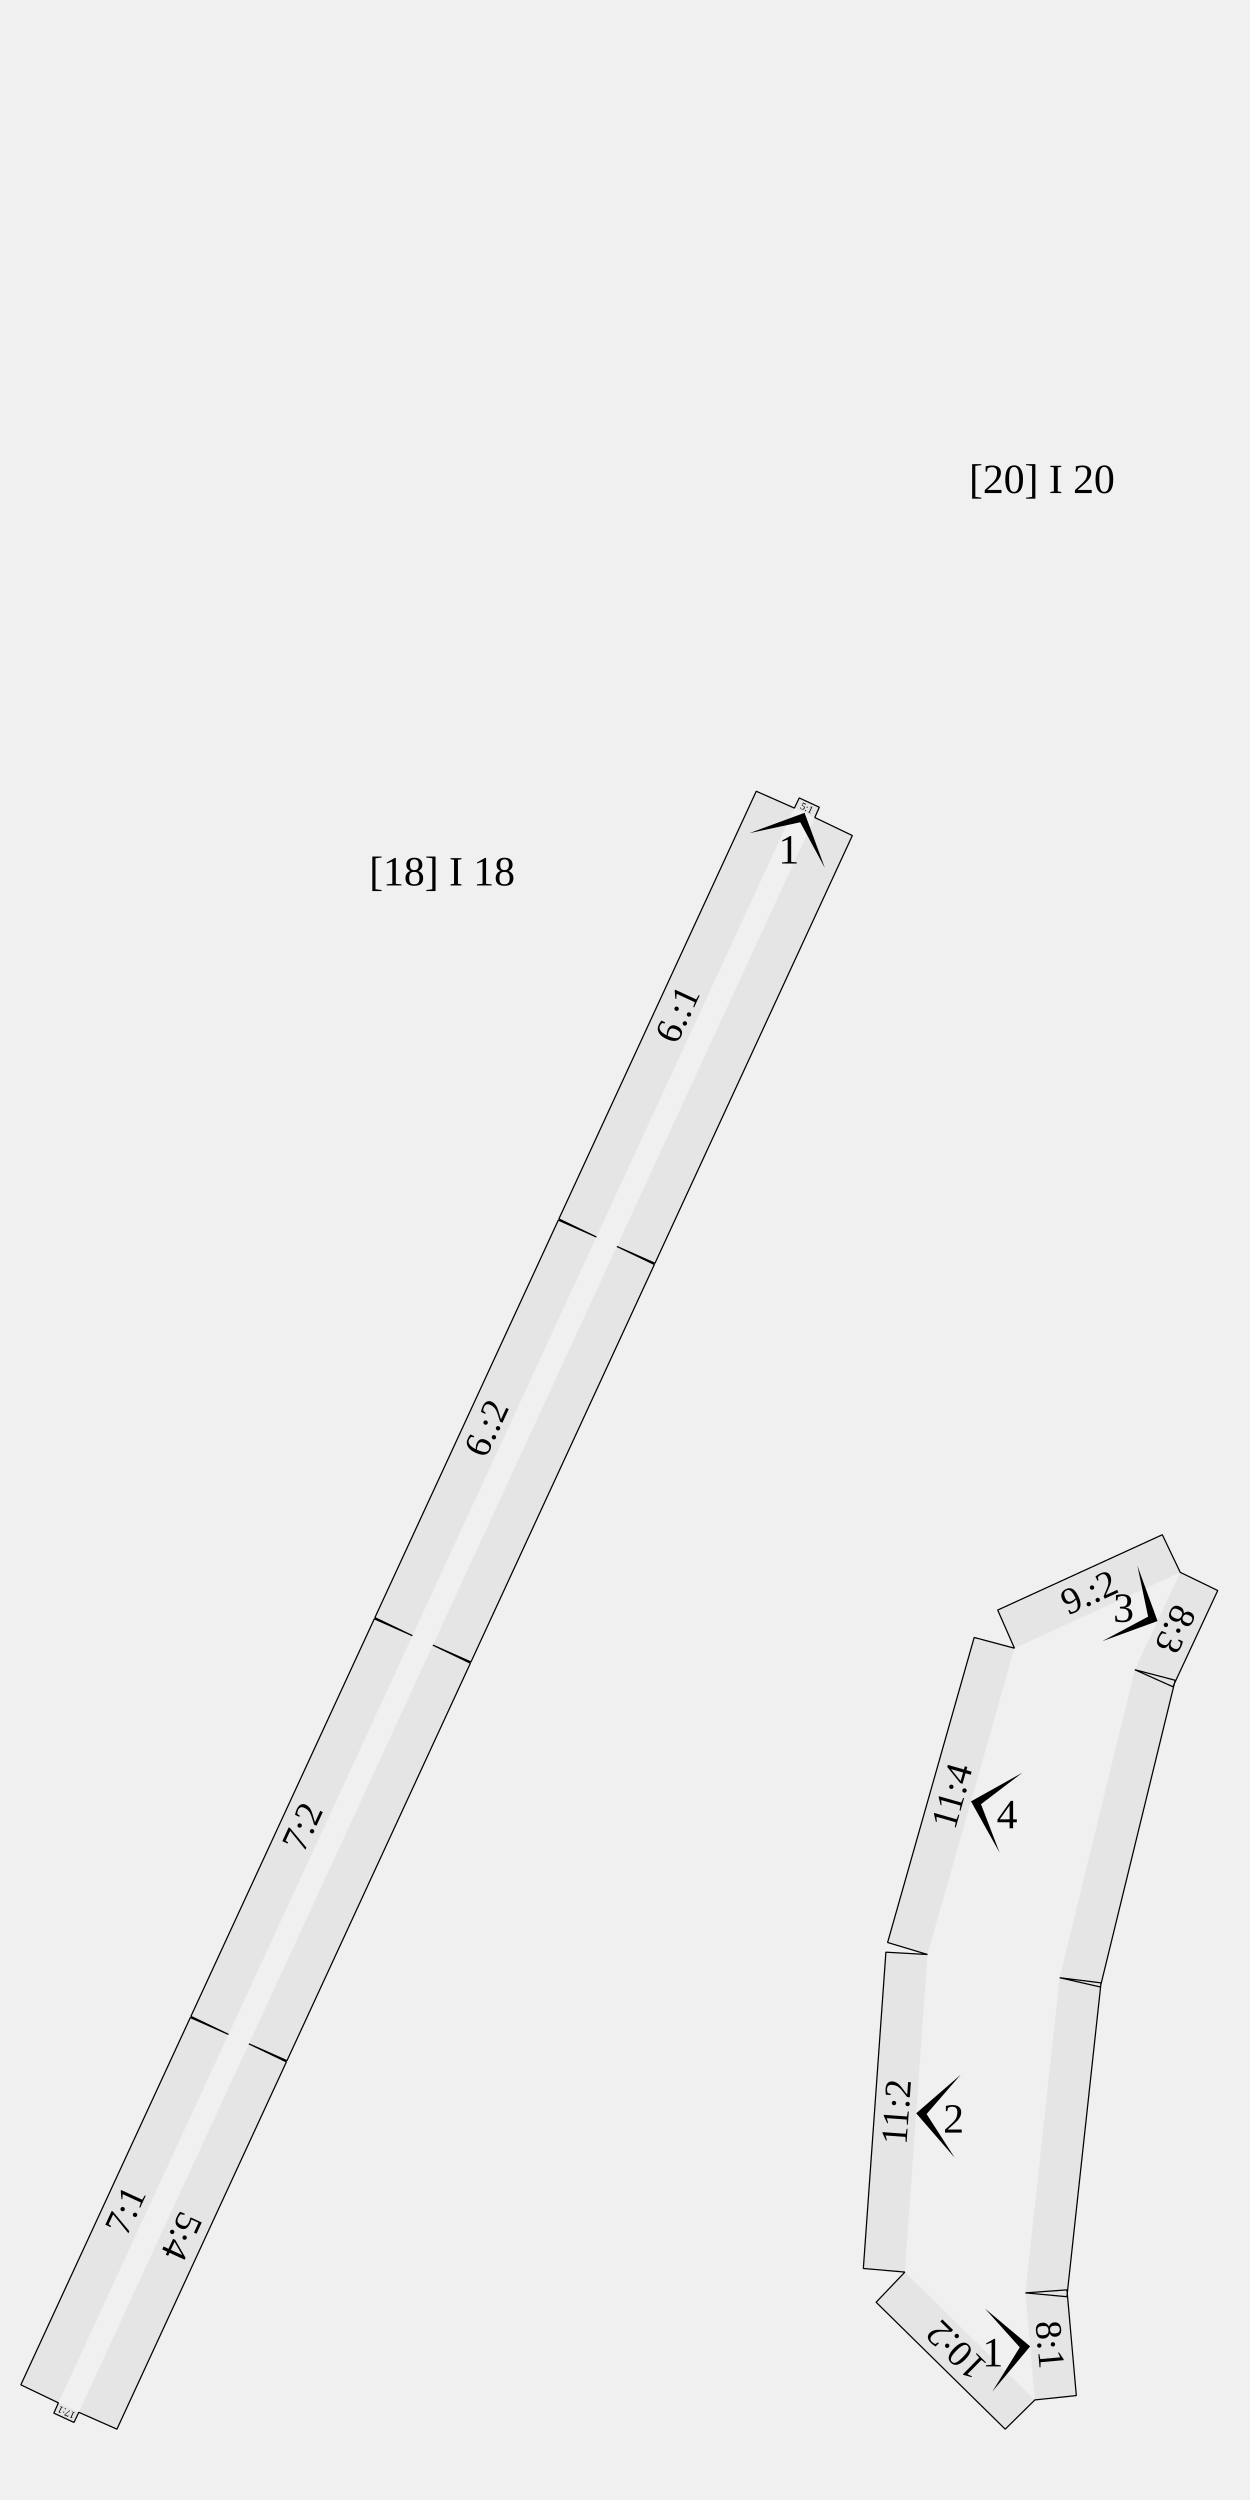
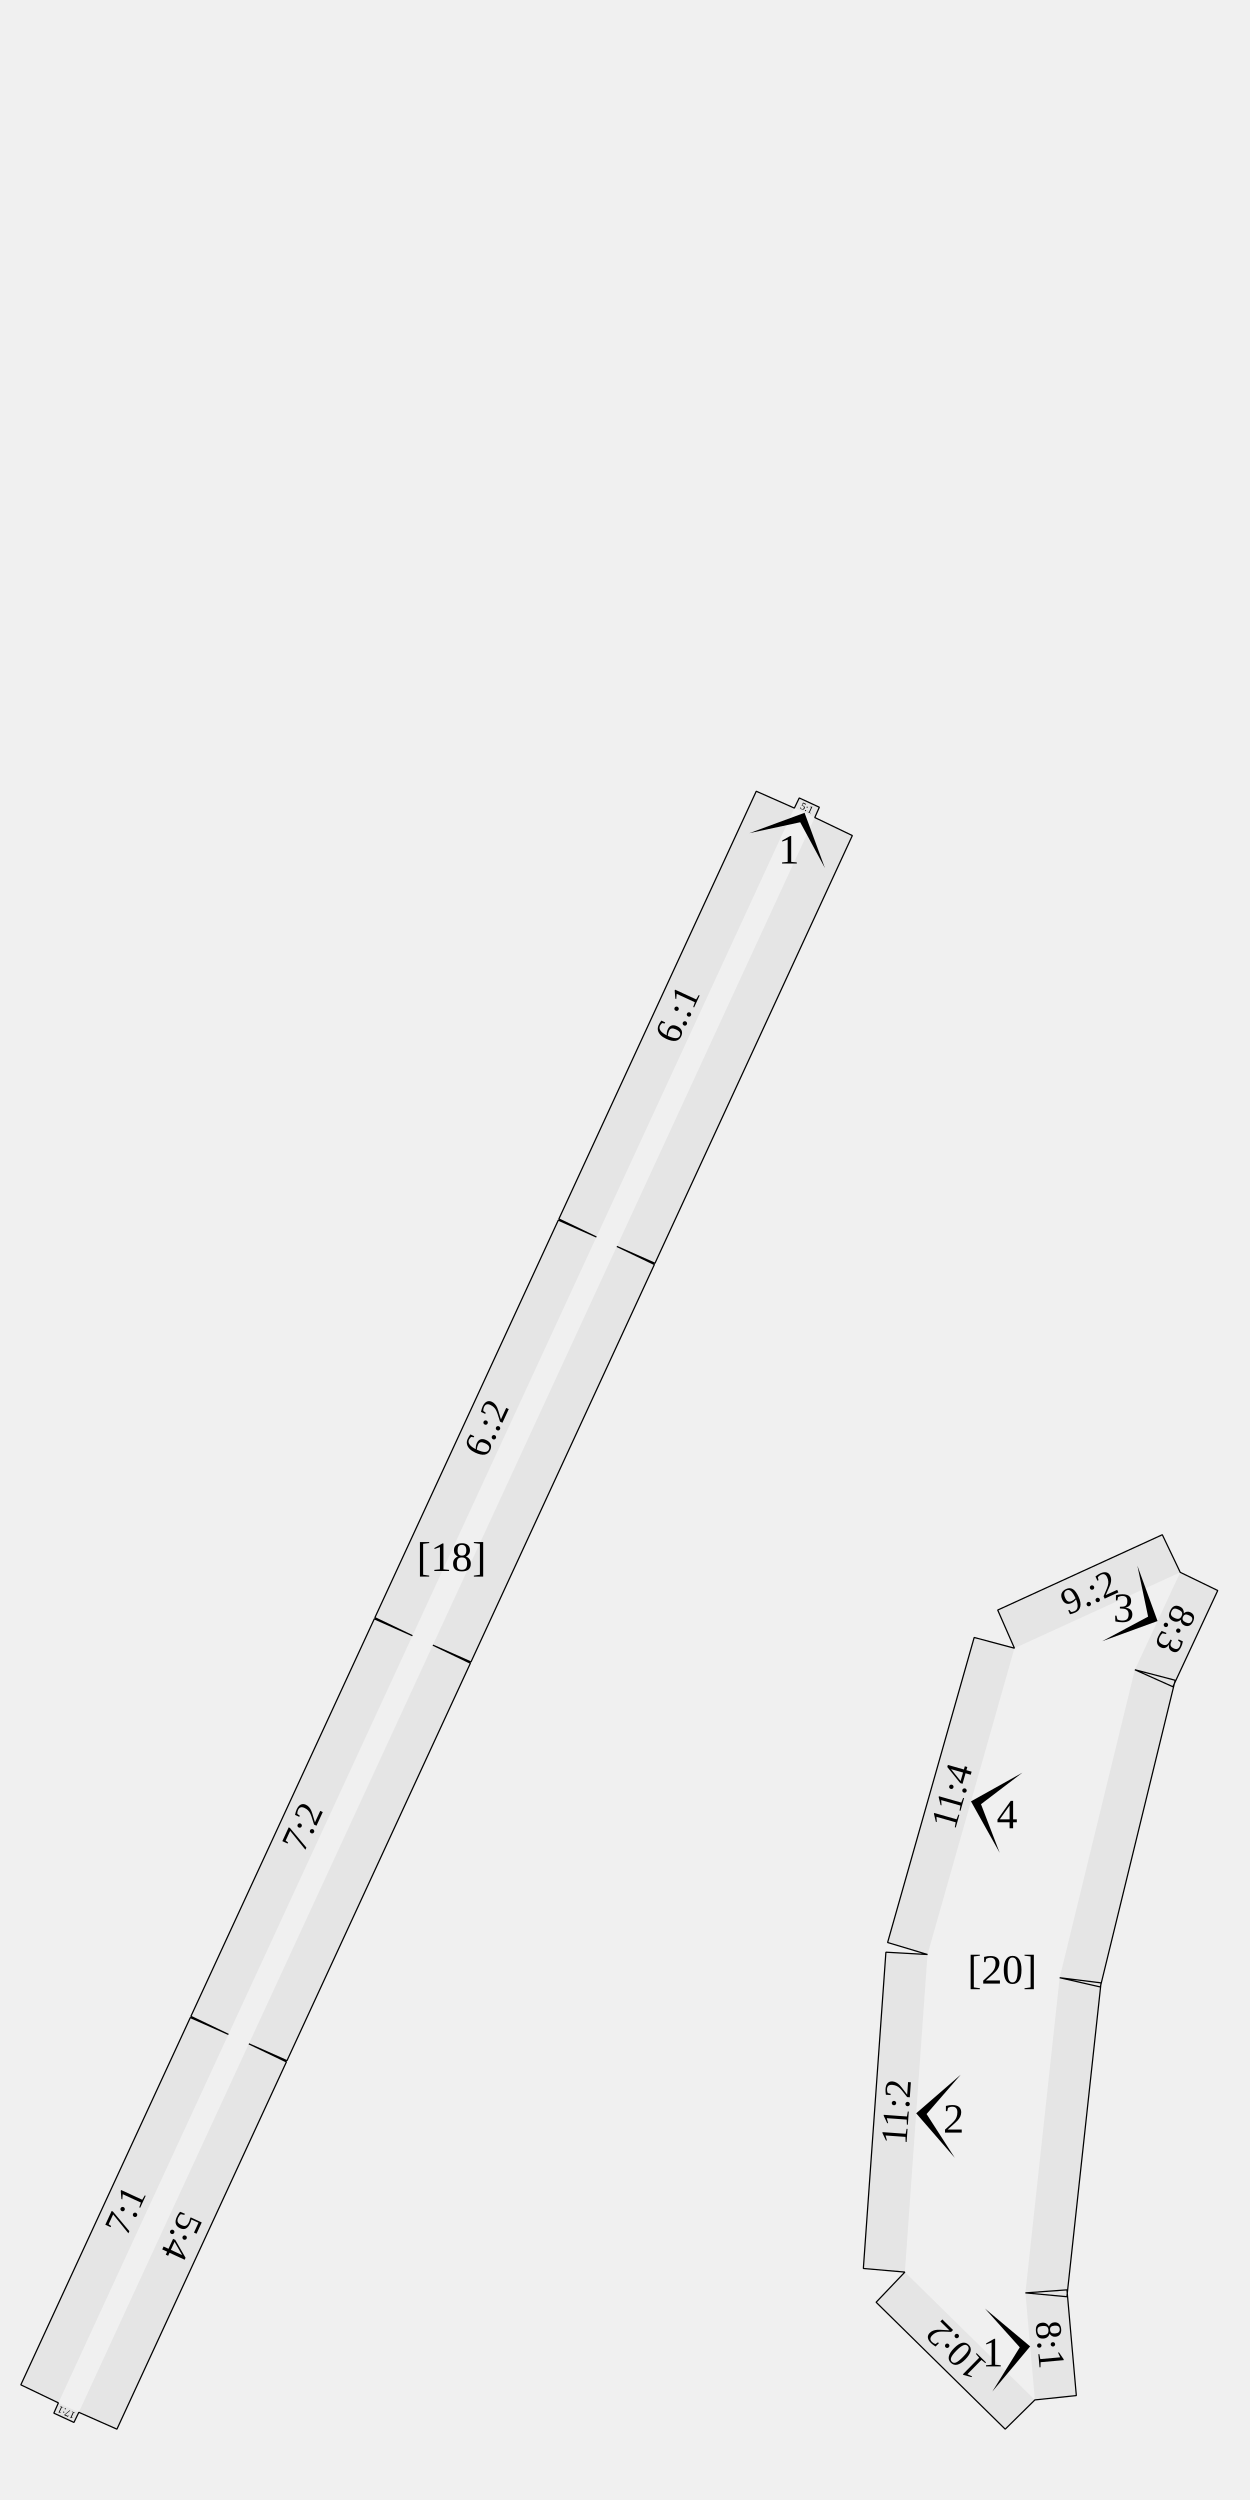
- <svg xmlns="http://www.w3.org/2000/svg" version="1.1" width="300.00mm" height="600.00mm" viewBox="0 0 300.00 600.00">
-   <style type="text/css">
+ <svg xmlns="http://www.w3.org/2000/svg" version="1.1" width="300.00mm" height="600.00mm" viewBox="0 0 300.00 600.00" id="svg940">
+   <defs id="defs944" />
+   <style type="text/css" id="style824">
    path {
        fill: none;
        stroke-linecap: butt;
        stroke-linejoin: bevel;
        stroke-dasharray: none;
    }
    path.outer {
        stroke: #000000;
        stroke-dasharray: none;
        stroke-dashoffset: 0;
        stroke-width: 0.3;
        stroke-opacity: 1.0;
    }
    path.convex {
        stroke: #000000;
        stroke-dasharray: 0.50,1.00;
        stroke-dashoffset:0;
        stroke-width:0.2;
        stroke-opacity: 1.0
    }
    path.concave {
        stroke: #000000;
        stroke-dasharray: 1.00,0.50,0.20,0.50;
        stroke-dashoffset: 0;
        stroke-width: 0.2;
        stroke-opacity: 1.0
    }
    path.freestyle {
        stroke: #000000;
        stroke-dasharray: none;
        stroke-dashoffset: 0;
        stroke-width: 0.2;
        stroke-opacity: 1.0
    }
    path.outer_background {
        stroke: #ffffff;
        stroke-opacity: 1.0;
        stroke-width: 0.5
    }
    path.inner_background {
        stroke: #ffffff;
        stroke-opacity: 1.0;
        stroke-width: 0.2
    }
    path.sticker {
        fill: #e5e5e5;
        stroke: none;
        fill-opacity: 1.0;
    }
    path.arrow {
        fill: #000000;
    }
    text {
        font-style: normal;
        fill: #000000;
        fill-opacity: 1.0;
        stroke: none;
    }
    text, tspan {
        text-anchor:middle;
    }
    </style>
-   <g>
-     <g>
-       <text transform="translate(106.1019 212.5065)" style="font-size:10.00">
-         <tspan>[18] I 18</tspan>
-       </text>
-       <path class="sticker" d=" M 190.646 193.942 L 191.815 191.51 L 196.638 193.736 L 195.546 196.204 Z M 14.014 576.691 L 5 572.358 L 45.679 484.209 L 54.825 488.256 Z M 143.141 296.882 L 134.127 292.549 L 181.5 189.895 L 190.646 193.942 Z M 98.983 392.569 L 89.969 388.236 L 133.995 292.835 L 143.141 296.882 Z M 54.825 488.256 L 45.811 483.924 L 89.837 388.522 L 98.983 392.569 Z M 148.041 299.144 L 157.055 303.476 L 113.029 398.878 L 103.883 394.831 Z M 103.883 394.831 L 112.897 399.164 L 68.871 494.566 L 59.725 490.518 Z M 59.725 490.518 L 68.739 494.851 L 28.06 583 L 18.915 578.953 Z M 195.546 196.204 L 204.56 200.536 L 157.187 303.191 L 148.041 299.144 Z M 18.915 578.953 L 17.745 581.385 L 12.922 579.159 L 14.014 576.691 Z " />
-       <path class="outer" d=" M 191.815 191.51 L 196.638 193.736 L 195.546 196.204 L 204.56 200.536 L 157.187 303.191 L 148.041 299.144 L 157.055 303.476 L 113.029 398.878 L 103.883 394.831 L 112.897 399.164 L 68.871 494.566 L 59.725 490.518 L 68.739 494.851 L 28.06 583 L 18.915 578.953 L 17.745 581.385 L 12.922 579.159 L 14.014 576.691 L 5 572.358 L 45.679 484.209 L 54.825 488.256 L 45.811 483.924 L 89.837 388.522 L 98.983 392.569 L 89.969 388.236 L 133.995 292.835 L 143.141 296.882 L 134.127 292.549 L 181.5 189.895 L 190.646 193.942 Z " />
-       <g>
-         <path transform="matrix(9.079796 4.190144 -4.190144 9.079796 193.0959 195.0728)" class="arrow" d="M 0 0 L 1 1 L 0 0.25 L -1 1 Z" />
-         <text transform="translate(189.3248 207.2447)" style="font-size:10.00">
-           <tspan>1</tspan>
-         </text>
-       </g>
-       <text transform="matrix(0.90798 0.419014 -0.419014 0.90798 193.2995 194.6318)" style="font-size:2.43">
-         <tspan>5:1</tspan>
-       </text>
-       <text transform="matrix(0.419016 -0.907979 0.907979 0.419016 32.78506 531.7195)" style="font-size:9.00">
-         <tspan>7:1</tspan>
-       </text>
-       <text transform="matrix(0.419016 -0.907979 0.907979 0.419016 165.2588 244.6578)" style="font-size:9.00">
-         <tspan>6.:1</tspan>
-       </text>
-       <text transform="matrix(0.419016 -0.907979 0.907979 0.419016 119.4274 343.9714)" style="font-size:9.00">
-         <tspan>6.:2</tspan>
-       </text>
-       <text transform="matrix(0.419016 -0.907979 0.907979 0.419016 75.26948 439.6586)" style="font-size:9.00">
-         <tspan>7:2</tspan>
-       </text>
-       <text transform="matrix(-0.419016 0.907979 -0.907979 -0.419016 40.95437 535.4895)" style="font-size:9.00">
-         <tspan>5:4</tspan>
-       </text>
-       <text transform="matrix(-0.907979 -0.419016 0.419016 -0.907979 16.26072 578.2628)" style="font-size:2.43">
-         <tspan>17:1</tspan>
-       </text>
-     </g>
-     <g>
-       <text transform="translate(250.058 118.3327)" style="font-size:10.00">
-         <tspan>[20] I 20</tspan>
-       </text>
-       <path class="sticker" d=" M 246.097 550.291 L 256.072 549.566 L 258.32 574.94 L 248.373 575.979 Z M 254.322 474.652 L 264.247 475.889 L 256.056 551.216 L 246.097 550.291 Z M 217.167 545.301 L 207.204 544.433 L 212.616 468.526 L 222.602 469.081 Z M 248.373 575.979 L 241.25 583 L 210.269 552.542 L 217.167 545.301 Z M 283.258 377.362 L 292.255 381.729 L 281.496 404.819 L 272.365 400.738 Z M 272.365 400.738 L 282.043 403.262 L 264.074 476.871 L 254.322 474.652 Z M 222.602 469.081 L 213.025 466.199 L 233.803 392.992 L 243.466 395.571 Z M 243.466 395.571 L 239.448 386.412 L 278.954 368.335 L 283.258 377.362 Z " />
-       <path class="outer" d=" M 264.247 475.889 L 256.056 551.216 L 246.097 550.291 L 256.072 549.566 L 258.32 574.94 L 248.373 575.979 L 241.25 583 L 210.269 552.542 L 217.167 545.301 L 207.204 544.433 L 212.616 468.526 L 222.602 469.081 L 213.025 466.199 L 233.803 392.992 L 243.466 395.571 L 239.448 386.412 L 278.954 368.335 L 283.258 377.362 L 292.255 381.729 L 281.496 404.819 L 272.365 400.738 L 282.043 403.262 L 264.074 476.871 L 254.322 474.652 Z " />
-       <g>
-         <path transform="matrix(0.882196 9.961011 -9.961011 0.882196 247.235 563.1352)" class="arrow" d="M 0 0 L 1 1 L 0 0.25 L -1 1 Z" />
-         <text transform="translate(238.2701 567.9292)" style="font-size:10.00">
-           <tspan>1</tspan>
-         </text>
-       </g>
-       <text transform="matrix(0.08822 0.996101 -0.996101 0.08822 249.028 562.9764)" style="font-size:9.00">
-         <tspan>8:1</tspan>
-       </text>
-       <g>
-         <path transform="matrix(0.711219 -9.974677 9.974677 0.711219 219.8847 507.1908)" class="arrow" d="M 0 0 L 1 1 L 0 0.25 L -1 1 Z" />
-         <text transform="translate(228.8619 511.8309)" style="font-size:10.00">
-           <tspan>2</tspan>
-         </text>
-       </g>
-       <text transform="matrix(0.071122 -0.997468 0.997468 0.071122 218.0893 507.0628)" style="font-size:9.00">
-         <tspan>11:2</tspan>
-       </text>
-       <text transform="matrix(-0.713098 -0.701064 0.701064 -0.713098 231.508 561.9235)" style="font-size:9.00">
-         <tspan>10:2</tspan>
-       </text>
-       <g>
-         <path transform="matrix(-4.223793 9.064192 -9.064192 -4.223793 277.8114 389.05)" class="arrow" d="M 0 0 L 1 1 L 0 0.25 L -1 1 Z" />
-         <text transform="translate(269.6536 389.2486)" style="font-size:10.00">
-           <tspan>3</tspan>
-         </text>
-       </g>
-       <text transform="matrix(-0.422379 0.906419 -0.906419 -0.422379 279.4429 389.8103)" style="font-size:9.00">
-         <tspan>8:3</tspan>
-       </text>
-       <g>
-         <path transform="matrix(2.730396 -9.620028 9.620028 2.730396 233.034 432.326)" class="arrow" d="M 0 0 L 1 1 L 0 0.25 L -1 1 Z" />
-         <text transform="translate(241.692 438.7833)" style="font-size:10.00">
-           <tspan>4</tspan>
-         </text>
-       </g>
-       <text transform="matrix(0.27304 -0.962003 0.962003 0.27304 231.3024 431.8345)" style="font-size:9.00">
-         <tspan>11:4</tspan>
-       </text>
-       <text transform="matrix(0.909318 -0.416102 0.416102 0.909318 262.6128 384.83)" style="font-size:9.00">
-         <tspan>9.:2</tspan>
-       </text>
-     </g>
+   <path class="sticker" d="m 190.646,193.942 1.169,-2.433 4.824,2.226 -1.092,2.468 z M 14.014,576.691 5,572.358 l 40.679,-88.149 9.146,4.048 z m 129.127,-279.809 -9.014,-4.333 47.373,-102.655 9.146,4.048 z m -44.158,95.687 -9.014,-4.333 44.026,-95.402 9.146,4.048 z m -44.158,95.687 -9.014,-4.333 44.026,-95.402 9.146,4.048 z m 93.216,-189.113 9.014,4.333 -44.026,95.402 -9.146,-4.048 z m -44.158,95.687 9.014,4.333 -44.026,95.402 -9.146,-4.048 z m -44.158,95.687 9.014,4.333 -40.679,88.149 -9.146,-4.048 z m 135.821,-294.314 9.014,4.333 -47.373,102.655 -9.146,-4.048 z M 18.915,578.952 l -1.169,2.433 -4.824,-2.226 1.092,-2.468 z" id="path830" />
+   <path class="outer" d="m 191.815,191.51 4.824,2.226 -1.092,2.468 9.014,4.333 -47.373,102.655 -9.146,-4.048 9.014,4.333 -44.026,95.402 -9.146,-4.048 9.014,4.333 -44.026,95.402 -9.146,-4.048 9.014,4.333 -40.679,88.149 -9.146,-4.048 -1.169,2.433 -4.824,-2.226 1.092,-2.468 L 5,572.358 l 40.679,-88.149 9.146,4.048 -9.014,-4.333 44.026,-95.402 9.146,4.048 -9.014,-4.333 44.026,-95.402 9.146,4.048 -9.014,-4.333 47.373,-102.655 9.146,4.048 z" id="path832" />
+   <g id="g840">
+     <path transform="matrix(9.079796,4.190144,-4.190144,9.079796,193.0959,195.0728)" class="arrow" d="M 0,0 1,1 0,0.25 -1,1 Z" id="path834" />
+     <text transform="translate(189.3248,207.2447)" style="font-size:10px" id="text838">
+       <tspan id="tspan836">1</tspan>
+     </text>
  </g>
+   <text transform="rotate(24.77235)" style="font-size:2.43px" id="text844" x="257.065" y="95.727">
+     <tspan id="tspan842">5:1</tspan>
+   </text>
+   <text transform="rotate(-65.22752)" style="font-size:9px" id="text848" x="-469.053" y="252.567">
+     <tspan id="tspan846">7:1</tspan>
+   </text>
+   <text transform="rotate(-65.22752)" style="font-size:9px" id="text852" x="-152.898" y="252.567">
+     <tspan id="tspan850">6.:1</tspan>
+   </text>
+   <text transform="rotate(-65.22752)" style="font-size:9px" id="text856" x="-262.277" y="252.567">
+     <tspan id="tspan854">6.:2</tspan>
+   </text>
+   <text transform="rotate(-65.22752)" style="font-size:9px" id="text860" x="-367.662" y="252.567">
+     <tspan id="tspan858">7:2</tspan>
+   </text>
+   <text transform="rotate(114.7725)" style="font-size:9px" id="text864" x="469.053" y="-261.564">
+     <tspan id="tspan862">5:4</tspan>
+   </text>
+   <text transform="rotate(-155.2275)" style="font-size:2.43px" id="text868" x="-257.066" y="-518.237">
+     <tspan id="tspan866">17:1</tspan>
+   </text>
+   <text style="font-size:10px" id="text874" x="240.533" y="476.069">
+     <tspan id="tspan872">[20]</tspan>
+   </text>
+   <path class="sticker" d="m 246.097,550.291 9.975,-0.726 2.247,25.375 -9.947,1.039 z m 8.225,-75.639 9.924,1.237 -8.191,75.327 -9.958,-0.925 z m -37.155,70.648 -9.963,-0.868 5.412,-75.906 9.986,0.555 z m 31.205,30.679 -7.123,7.021 -30.981,-30.458 6.899,-7.241 z m 34.885,-198.617 8.998,4.366 -10.76,23.09 -9.131,-4.081 z m -10.893,23.375 9.678,2.524 -17.968,73.609 -9.752,-2.219 z m -49.763,68.343 -9.577,-2.882 20.778,-73.208 9.663,2.579 z m 20.864,-73.51 -4.018,-9.159 39.506,-18.078 4.304,9.028 z" id="path876" />
+   <path class="outer" d="m 264.247,475.889 -8.191,75.327 -9.958,-0.925 9.975,-0.726 2.247,25.375 -9.947,1.039 -7.123,7.021 -30.981,-30.458 6.899,-7.241 -9.963,-0.868 5.412,-75.906 9.986,0.555 -9.577,-2.882 20.778,-73.208 9.663,2.579 -4.018,-9.159 39.506,-18.078 4.304,9.028 8.998,4.366 -10.76,23.09 -9.131,-4.081 9.678,2.524 -17.968,73.609 -9.752,-2.219 z" id="path878" />
+   <g id="g886">
+     <path transform="matrix(0.882196,9.961011,-9.961011,0.882196,247.235,563.1352)" class="arrow" d="M 0,0 1,1 0,0.25 -1,1 Z" id="path880" />
+     <text transform="translate(238.2701,567.9292)" style="font-size:10px" id="text884">
+       <tspan id="tspan882">1</tspan>
+     </text>
+   </g>
+   <text transform="rotate(84.93879)" style="font-size:9px" id="text890" x="582.751" y="-198.391">
+     <tspan id="tspan888">8:1</tspan>
+   </text>
+   <g id="g898">
+     <path transform="matrix(0.711219,-9.974677,9.974677,0.711219,219.8847,507.1908)" class="arrow" d="M 0,0 1,1 0,0.25 -1,1 Z" id="path892" />
+     <text transform="translate(228.8619,511.8309)" style="font-size:10px" id="text896">
+       <tspan id="tspan894">2</tspan>
+     </text>
+   </g>
+   <text transform="rotate(-85.92157)" style="font-size:9px" id="text902" x="-490.268" y="253.6">
+     <tspan id="tspan900">11:2</tspan>
+   </text>
+   <text transform="rotate(-135.4875)" style="font-size:9px" id="text906" x="-559.032" y="-238.405">
+     <tspan id="tspan904">10:2</tspan>
+   </text>
+   <g id="g914">
+     <path transform="matrix(-4.223793,9.064192,-9.064192,-4.223793,277.8114,389.05)" class="arrow" d="M 0,0 1,1 0,0.25 -1,1 Z" id="path908" />
+     <text transform="translate(269.6536,389.2486)" style="font-size:10px" id="text912">
+       <tspan id="tspan910">3</tspan>
+     </text>
+   </g>
+   <text transform="rotate(114.9849)" style="font-size:9px" id="text918" x="235.301" y="-417.94">
+     <tspan id="tspan916">8:3</tspan>
+   </text>
+   <g id="g926">
+     <path transform="matrix(2.730396,-9.620028,9.620028,2.730396,233.034,432.326)" class="arrow" d="M 0,0 1,1 0,0.25 -1,1 Z" id="path920" />
+     <text transform="translate(241.692,438.7833)" style="font-size:10px" id="text924">
+       <tspan id="tspan922">4</tspan>
+     </text>
+   </g>
+   <text transform="rotate(-74.15476)" style="font-size:9px" id="text930" x="-352.271" y="340.422">
+     <tspan id="tspan928">11:4</tspan>
+   </text>
+   <text transform="rotate(-24.58873)" style="font-size:9px" id="text934" x="78.67" y="459.206">
+     <tspan id="tspan932">9.:2</tspan>
+   </text>
+   <text style="font-size:10px" id="text828" x="108.366" y="377.035">
+     <tspan id="tspan826">[18]</tspan>
+   </text>
</svg>
